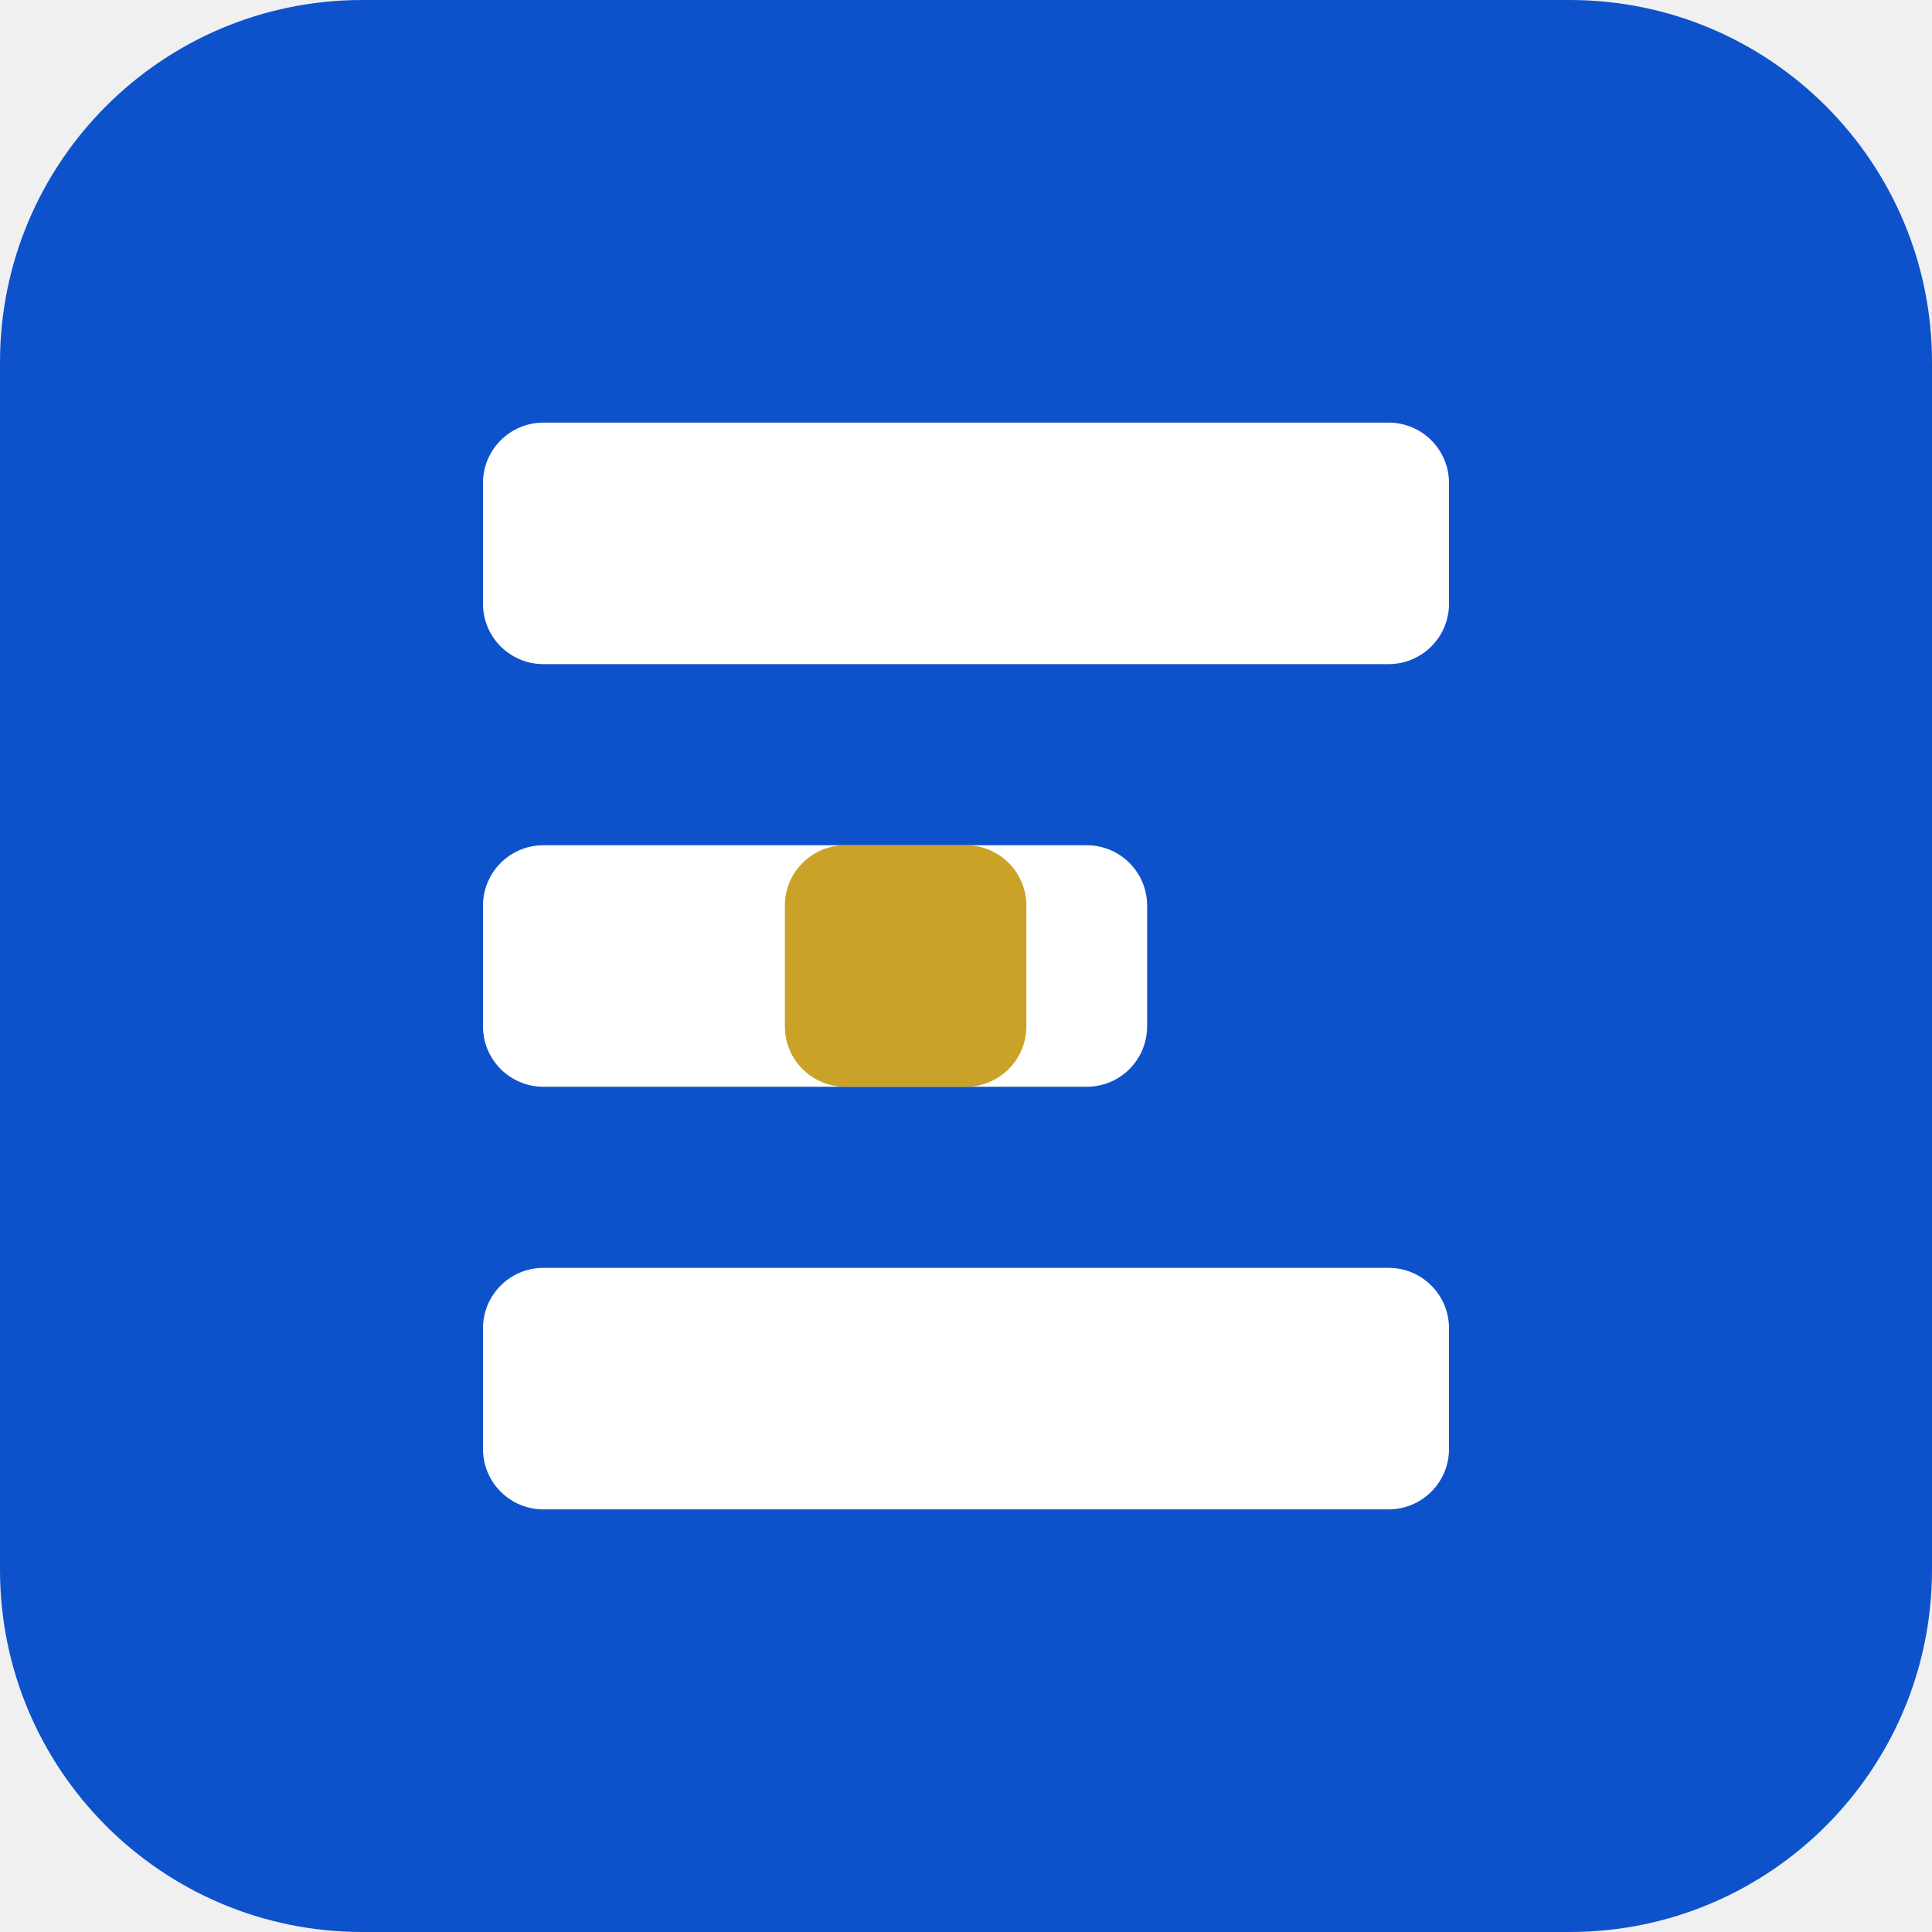
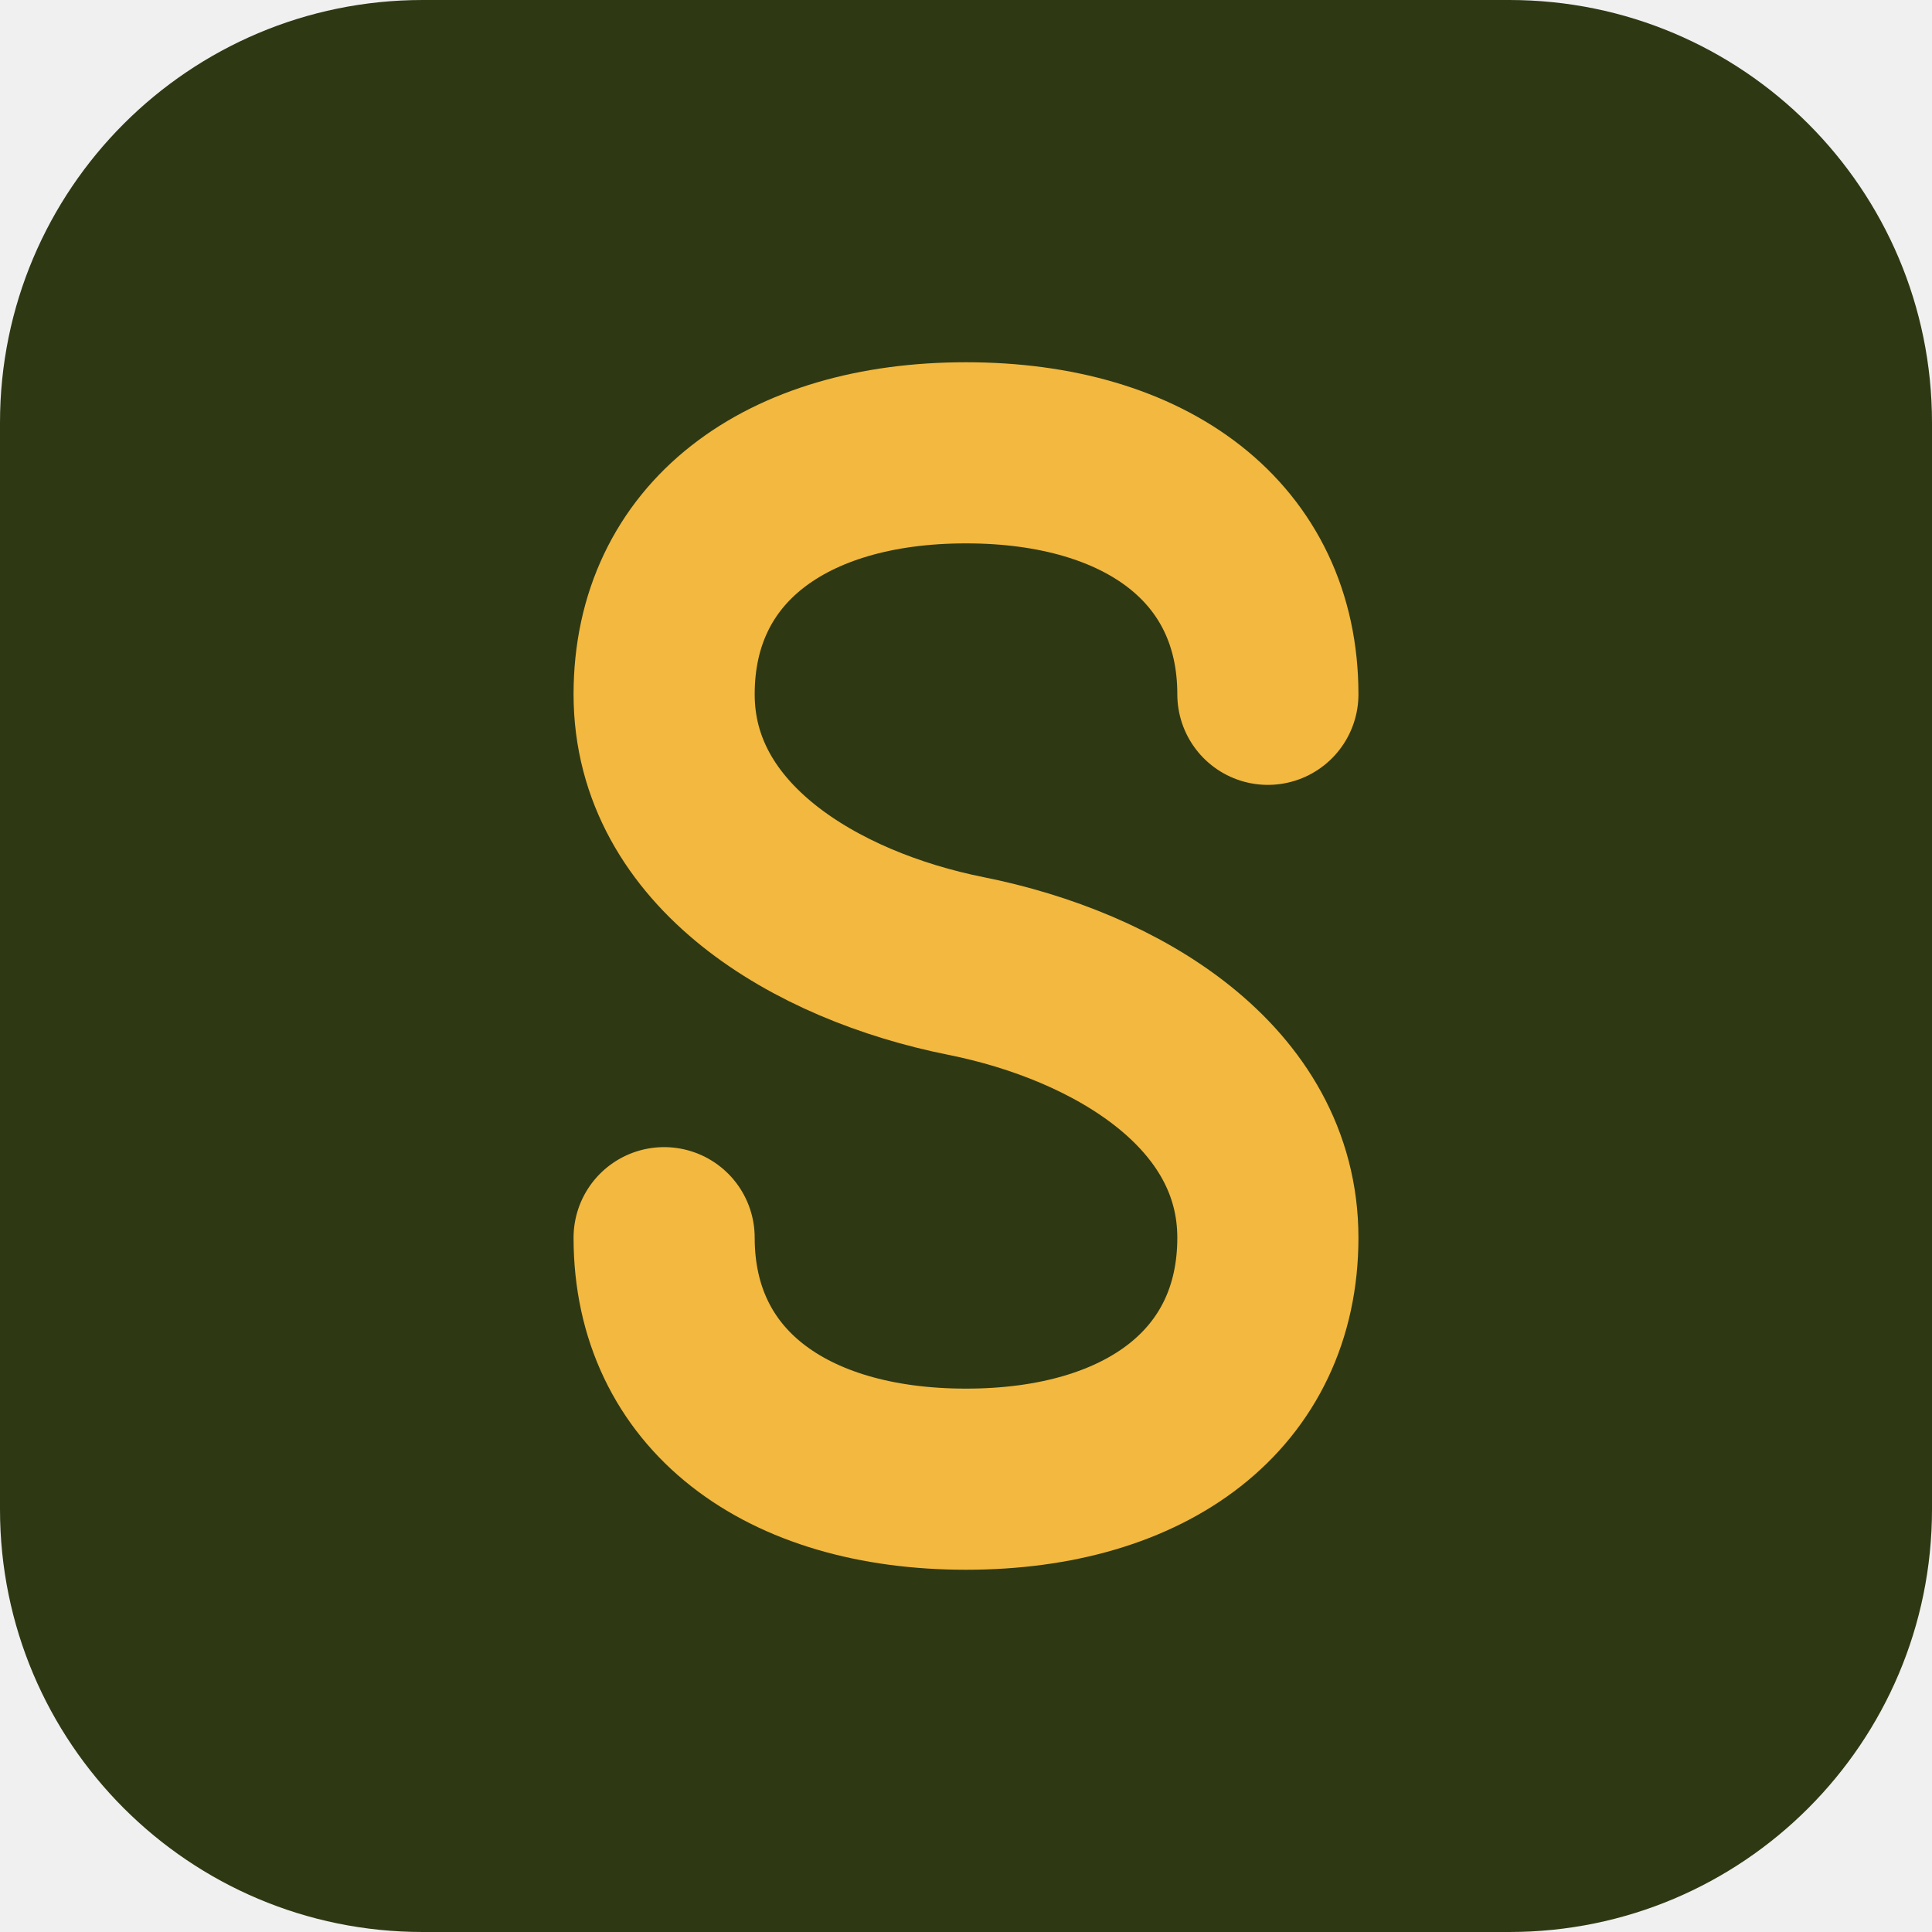
<svg xmlns="http://www.w3.org/2000/svg" viewBox="0 0 32 32">
-   <rect width="32" height="32" rx="6" fill="#0E52CB" />
-   <rect x="8" y="7" width="16" height="4" rx="1" fill="white" />
-   <rect x="8" y="14" width="11" height="4" rx="1" fill="white" />
-   <rect x="13" y="14" width="4" height="4" rx="1" fill="#C9A227" />
-   <rect x="8" y="21" width="16" height="4" rx="1" fill="white" />
+   <rect width="32" height="32" rx="7" fill="#2e3914" />
+   <path d="M21 11.5C21 9.0 19.0 7.5 16 7.5C13.0 7.5 11 9.0 11 11.5C11 14.0 13.5 15.5 16 16C18.5 16.5 21 18.0 21 20.5C21 23.0 19.0 24.5 16 24.5C13.0 24.5 11 23.0 11 20.5" stroke="#f3b83f" stroke-width="3" stroke-linecap="round" fill="none" />
</svg>
